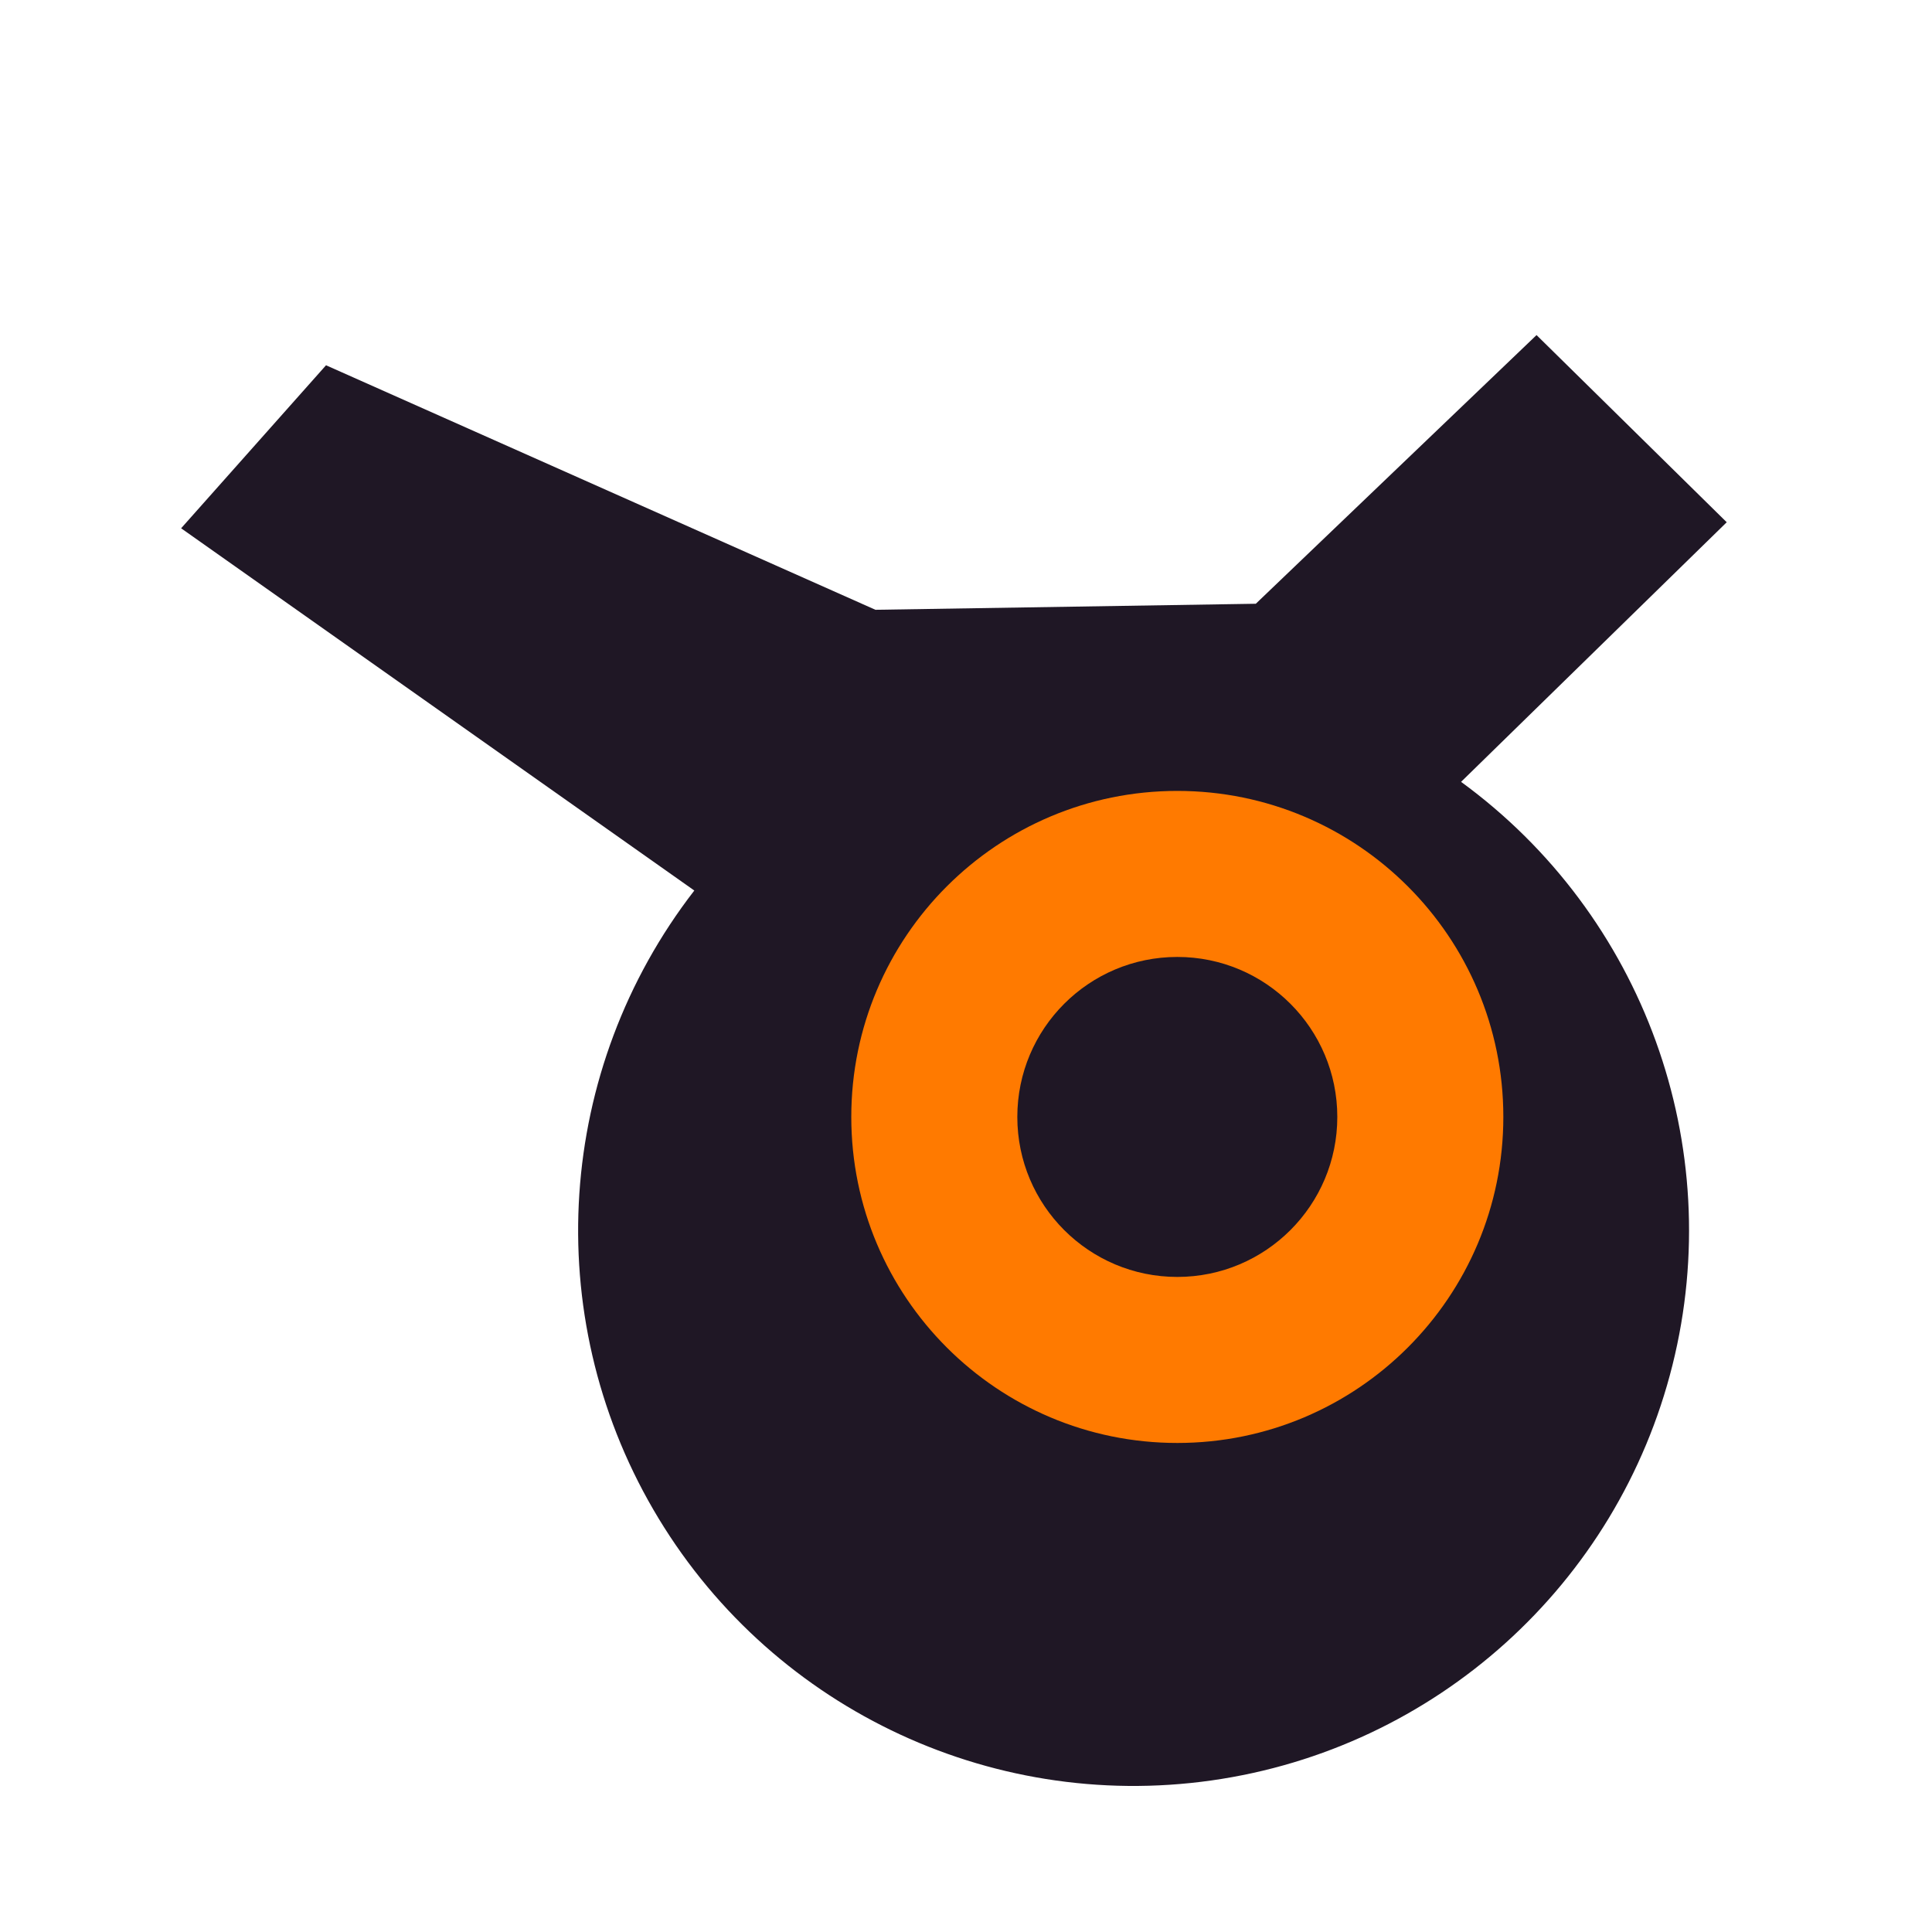
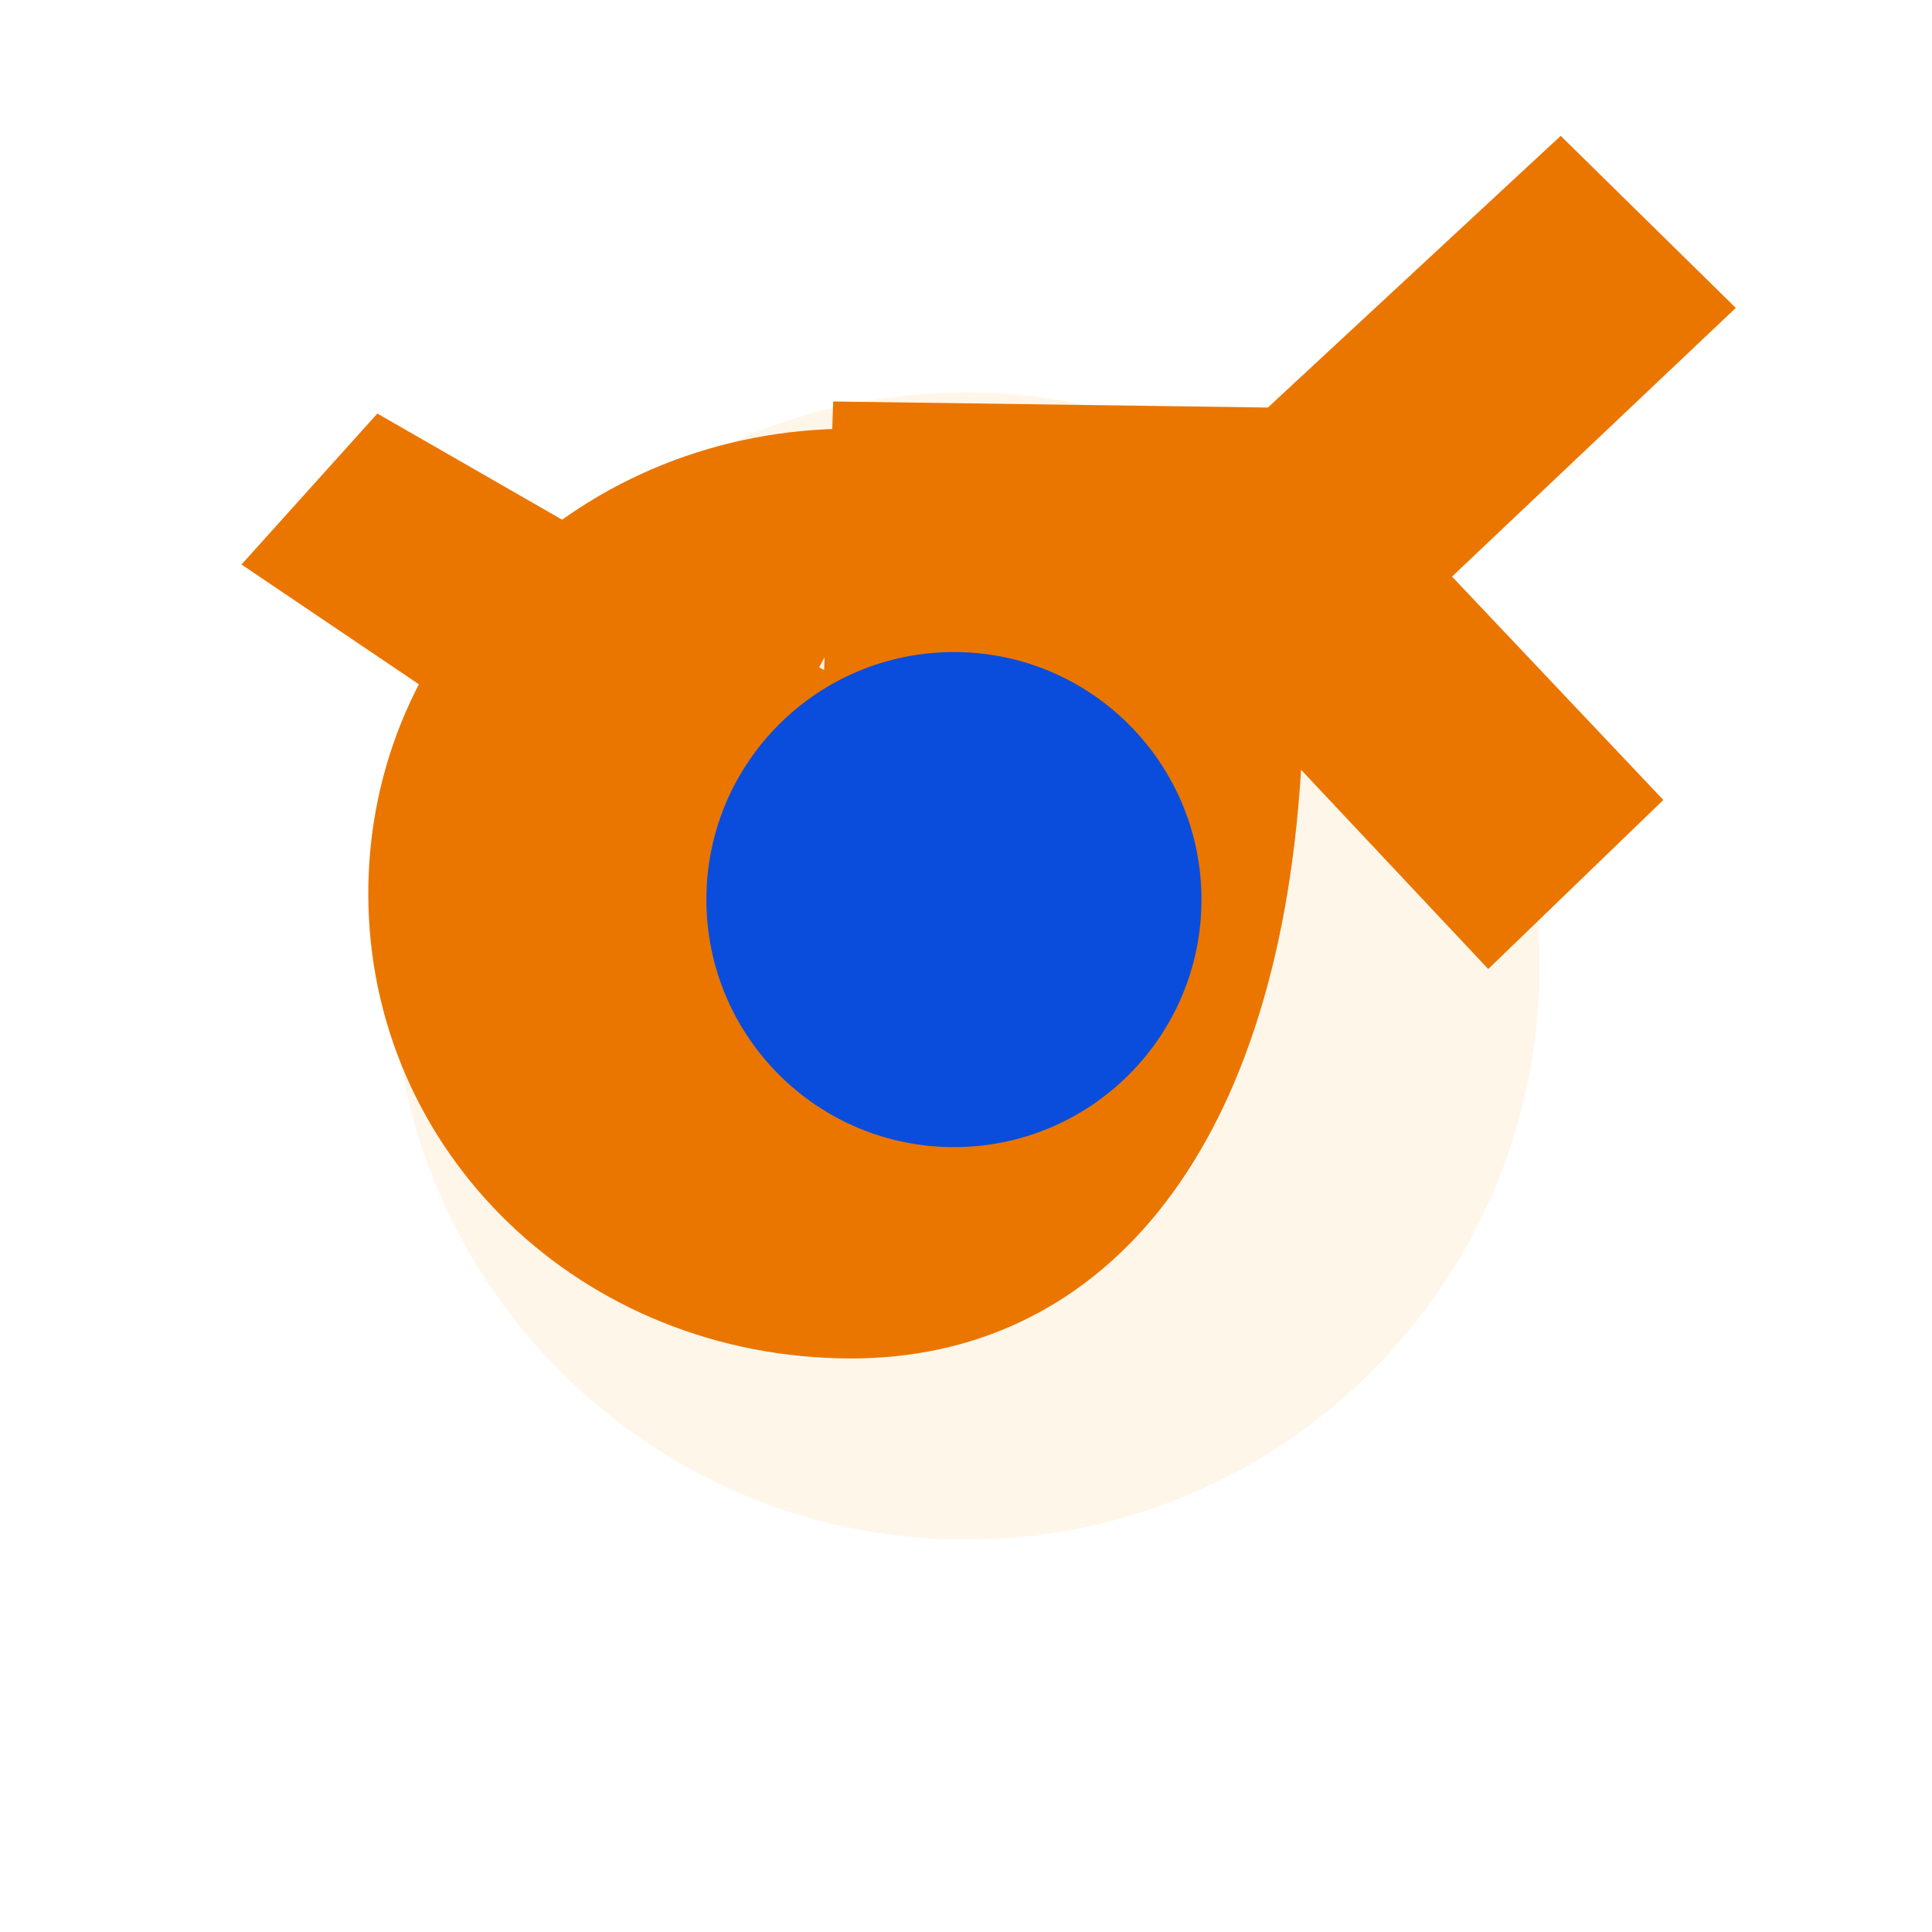
<svg xmlns="http://www.w3.org/2000/svg" viewBox="0 0 64 64" aria-hidden="true">
-   <path fill="#1f1725" d="M23 29.5 6 17.5l4.8-5.4L29 20.2 41.6 20l9.3-8.9 6.3 6.2-8.8 8.6A18.4 18.4 0 1 1 23 29.5Z" />
-   <circle cx="39" cy="37" r="10.8" fill="#ff7a00" />
-   <circle cx="39" cy="37" r="5.3" fill="#1f1725" />
+   <circle cx="32" cy="32" r="19" fill="#fff6ea" />
+   <path fill="#ea7600" d="M23.4 29.1 8 18.7l4.5-5 14.8 8.5.3-8.9 14.4.2 9.7-9 5.8 5.7-9.4 8.9 7 7.4-5.8 5.6-6.2-6.6C42.3 38.6 36.2 45 28.2 45c-8.9 0-16-6.8-16-15.4s7.1-15.4 16-15.4c1 0 2 .1 3 .3Z" />
+   <circle cx="31.6" cy="29.8" r="8.2" fill="#0a4ddc" />
</svg>
